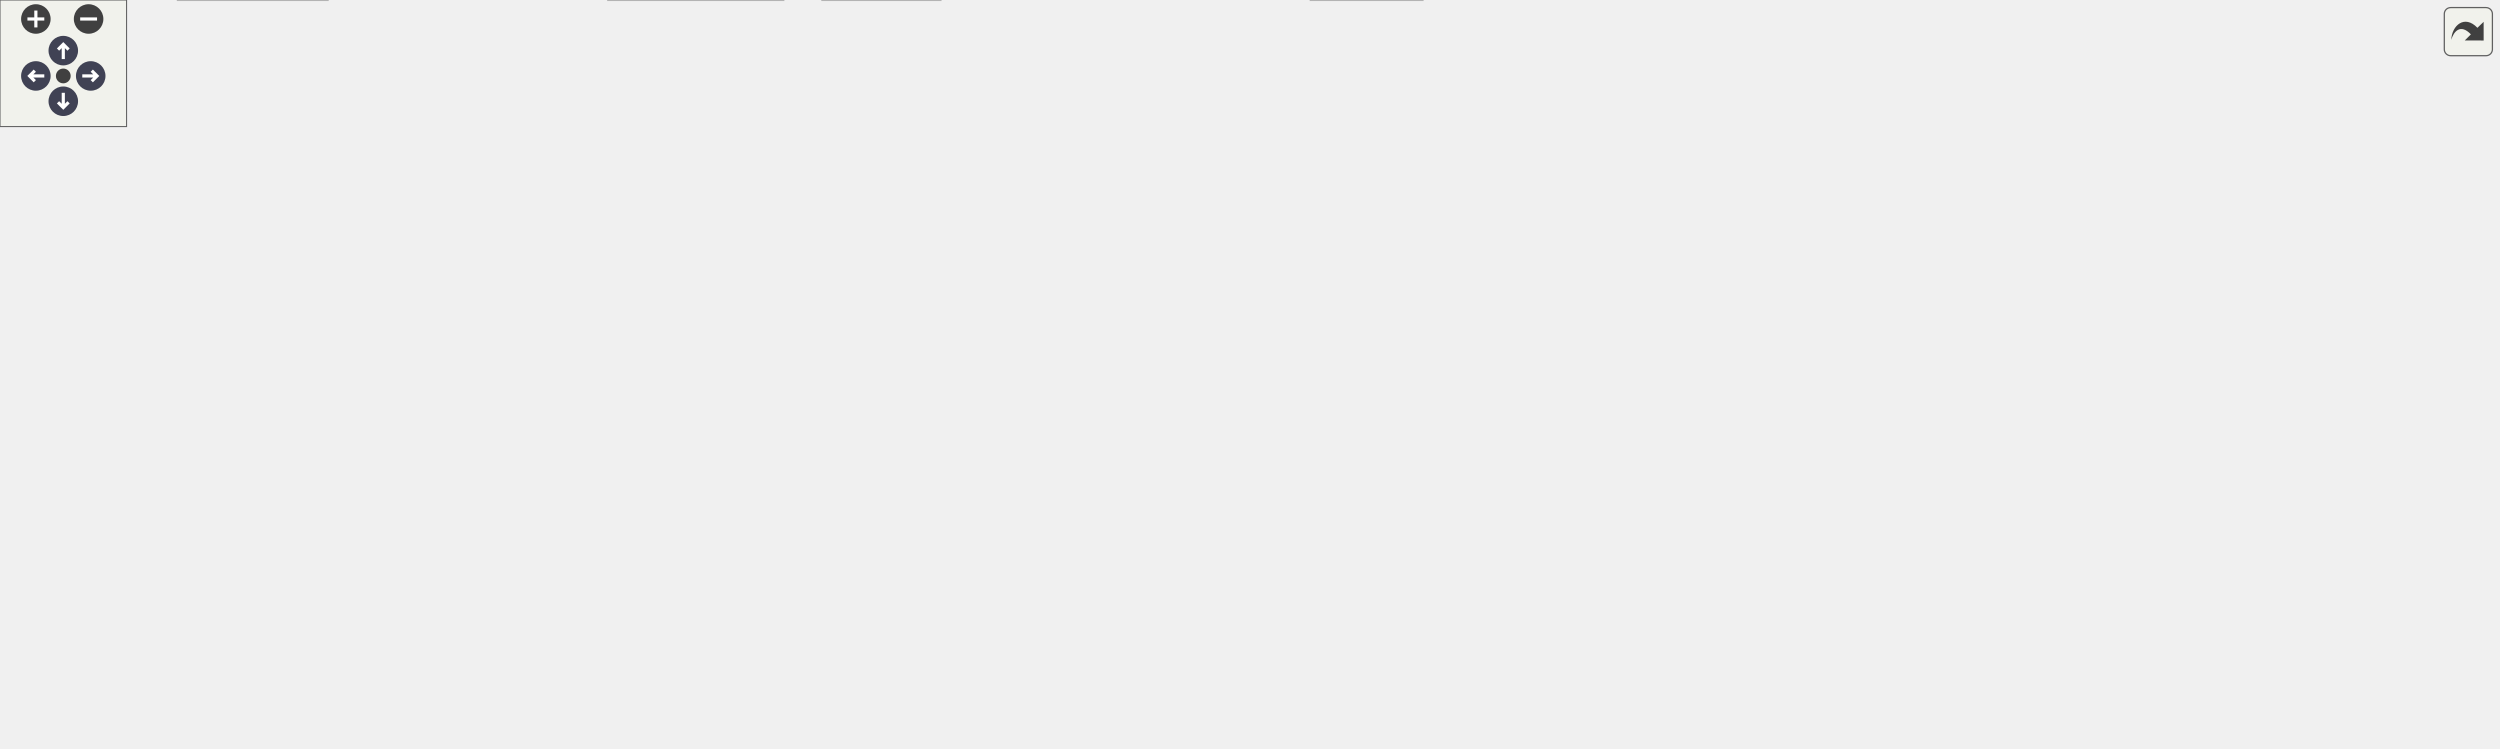
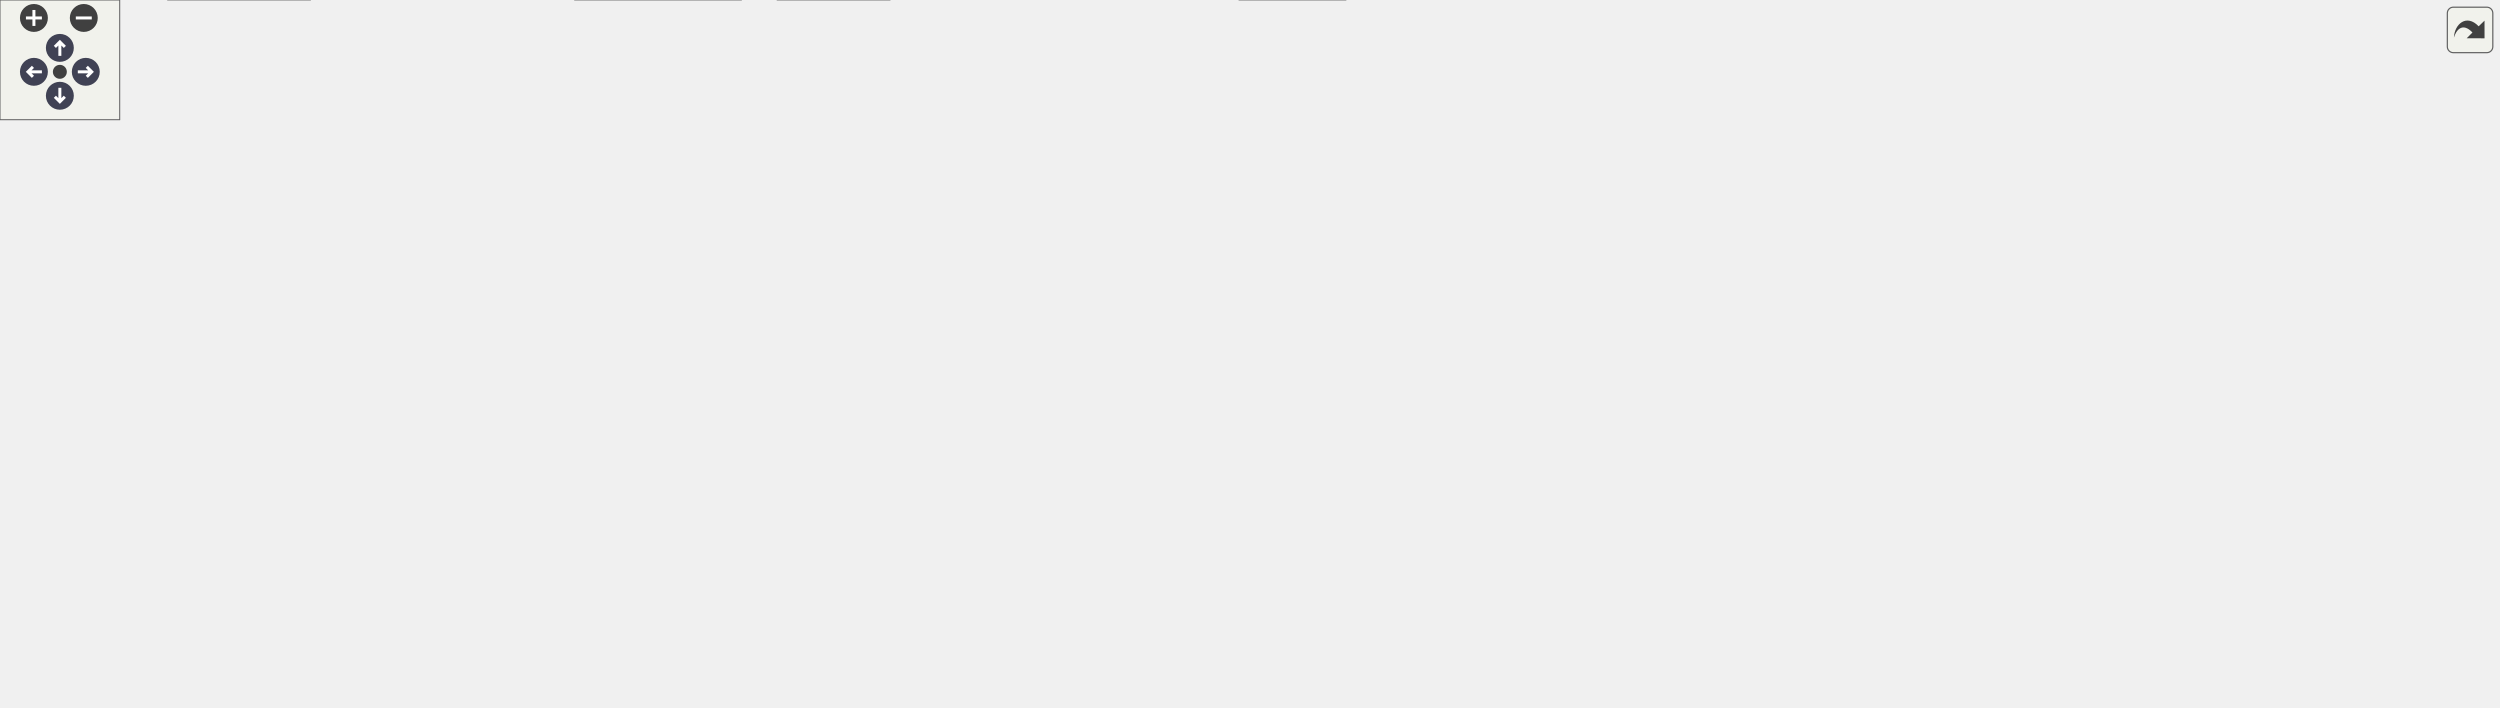
<svg xmlns="http://www.w3.org/2000/svg" xmlns:xlink="http://www.w3.org/1999/xlink" id="main" version="1.1" xml:space="preserve">
  <style type="text/css">
.node, .edge {opacity: 0.7;}
.node.selected, .edge.selected {opacity: 1;}
.edge:hover path { stroke: red; }
.edge:hover polygon { stroke: red; fill: red; }
</style>
  <defs>
    <circle id="rim" cx="0" cy="0" r="7" />
    <circle id="rim2" cx="0" cy="0" r="3.5" />
    <g id="zoomPlus">
      <use xlink:href="#rim" fill="#404040">
        <set attributeName="fill" to="#808080" begin="zoomplus.mouseover" end="zoomplus.mouseout" />
      </use>
      <path d="M-4,0h8M0,-4v8" fill="none" stroke="white" stroke-width="1.5" pointer-events="none" />
    </g>
    <g id="zoomMin">
      <use xlink:href="#rim" fill="#404040">
        <set attributeName="fill" to="#808080" begin="zoomminus.mouseover" end="zoomminus.mouseout" />
      </use>
      <path d="M-4,0h8" fill="none" stroke="white" stroke-width="1.5" pointer-events="none" />
    </g>
    <g id="arrowUp" transform="translate(30 24)">
      <use xlink:href="#rim" />
      <path pointer-events="none" fill="none" stroke="white" stroke-width="1.5" d="M0,-3.0v7 M-2.5,-0.5L0,-3.0L2.5,-0.5" />
    </g>
    <g id="arrowRight" transform="rotate(90) translate(36 -43)">
      <use xlink:href="#rim" />
      <path pointer-events="none" fill="none" stroke="white" stroke-width="1.5" d="M0,-3.0v7 M-2.5,-0.5L0,-3.0L2.5,-0.5" />
    </g>
    <g id="arrowDown" transform="rotate(180) translate(-30 -48)">
      <use xlink:href="#rim" />
      <path pointer-events="none" fill="none" stroke="white" stroke-width="1.5" d="M0,-3.0v7 M-2.5,-0.5L0,-3.0L2.5,-0.5" />
    </g>
    <g id="arrowLeft" transform="rotate(270) translate(-36 17)">
      <use xlink:href="#rim" />
      <path pointer-events="none" fill="none" stroke="white" stroke-width="1.5" d="M0,-3.0v7 M-2.5,-0.5L0,-3.0L2.5,-0.5" />
    </g>
    <g id="resetDef">
      <use xlink:href="#rim2" fill="#404040">
        <set attributeName="fill" to="#808080" begin="reset.mouseover" end="reset.mouseout" />
      </use>
    </g>
  </defs>
  <svg id="graph" class="graph">
    <g id="viewport">
      <g id="Node000001" class="node">
        <g id="a_Node000001">
          <a xlink:title=" ">
-             <polygon fill="#999999" stroke="#666666" points="707.31,-294 640.31,-294 640.31,-275 707.31,-275 707.31,-294" />
-             <text text-anchor="middle" x="673.81" y="-282" font-family="Helvetica,sans-Serif" font-size="10.00">src/main.c</text>
+             <polygon fill="#999999" stroke="#666666" points="758.31,-294 691.31,-294 691.31,-275 758.31,-275 758.31,-294" />
+             <text text-anchor="middle" x="724.81" y="-282" font-family="Helvetica,sans-Serif" font-size="10.00">src/main.c</text>
          </a>
        </g>
      </g>
      <g id="Node000002" class="node">
        <g id="a_Node000002">
          <a xlink:href="main_8h.html" target="_top" xlink:title="Entry point configuration and global constants.">
            <polygon fill="white" stroke="#666666" points="223.81,-239 173.81,-239 173.81,-220 223.81,-220 223.81,-239" />
            <text text-anchor="middle" x="198.81" y="-227" font-family="Helvetica,sans-Serif" font-size="10.00">main.h</text>
          </a>
        </g>
      </g>
      <g id="edge1_Node000001_Node000002" class="edge">
        <g id="a_edge1_Node000001_Node000002">
          <a xlink:title=" ">
-             <path fill="none" stroke="#63b8ff" d="M640.11,-281.76C567.6,-277.67 391.27,-265.82 234.28,-239.01" />
-             <polygon fill="#63b8ff" stroke="#63b8ff" points="234.42,-235.48 223.97,-237.22 233.23,-242.38 234.42,-235.48" />
+             <path fill="none" stroke="#63b8ff" d="M691.17,-282.25C612.69,-278.96 411.29,-268.3 234,-238.94" />
+             <polygon fill="#63b8ff" stroke="#63b8ff" points="234.41,-235.46 223.97,-237.25 233.25,-242.36 234.41,-235.46" />
          </a>
        </g>
      </g>
      <g id="Node000003" class="node">
        <g id="a_Node000003">
          <a xlink:href="app_8h.html" target="_top" xlink:title=" ">
            <polygon fill="white" stroke="#666666" points="285.81,-239 241.81,-239 241.81,-220 285.81,-220 285.81,-239" />
            <text text-anchor="middle" x="263.81" y="-227" font-family="Helvetica,sans-Serif" font-size="10.00">app.h</text>
          </a>
        </g>
      </g>
      <g id="edge2_Node000001_Node000003" class="edge">
        <g id="a_edge2_Node000001_Node000003">
          <a xlink:title=" ">
-             <path fill="none" stroke="#63b8ff" d="M640.26,-279.16C562.81,-269.15 372.38,-244.53 296.14,-234.68" />
-             <polygon fill="#63b8ff" stroke="#63b8ff" points="296.53,-231.2 286.16,-233.39 295.63,-238.14 296.53,-231.2" />
+             <path fill="none" stroke="#63b8ff" d="M691.28,-279.65C605.64,-269.8 379.69,-243.82 295.78,-234.18" />
+             <polygon fill="#63b8ff" stroke="#63b8ff" points="296.15,-230.7 285.81,-233.03 295.35,-237.65 296.15,-230.7" />
          </a>
        </g>
      </g>
      <g id="Node000006" class="node">
        <g id="a_Node000006">
          <a xlink:href="gl__common_8h.html" target="_top" xlink:title="Common OpenGL definitions, RAII helpers, and utilities.">
            <polygon fill="white" stroke="#666666" points="415.31,-74 332.31,-74 332.31,-55 415.31,-55 415.31,-74" />
            <text text-anchor="middle" x="373.81" y="-62" font-family="Helvetica,sans-Serif" font-size="10.00">gl_common.h</text>
          </a>
        </g>
      </g>
      <g id="edge26_Node000001_Node000006" class="edge">
        <g id="a_edge26_Node000001_Node000006">
          <a xlink:title=" ">
-             <path fill="none" stroke="#63b8ff" d="M649.91,-274.95C631.8,-267.57 607.15,-255.48 589.81,-239 541.41,-193 565.09,-151.53 512.81,-110 487.8,-90.14 453.73,-79.05 425.58,-72.91" />
+             <path fill="none" stroke="#63b8ff" d="M691.14,-279.15C661.74,-273.89 619.27,-262.61 589.81,-239 537.7,-197.25 565.09,-151.53 512.81,-110 487.8,-90.14 453.73,-79.05 425.58,-72.91" />
            <polygon fill="#63b8ff" stroke="#63b8ff" points="426,-69.42 415.5,-70.86 424.61,-76.28 426,-69.42" />
          </a>
        </g>
      </g>
      <g id="Node000017" class="node">
        <g id="a_Node000017">
          <a xlink:href="cli_8h.html" target="_top" xlink:title="Command-line interface and argument parsing.">
            <polygon fill="white" stroke="#666666" points="635.31,-239 598.31,-239 598.31,-220 635.31,-220 635.31,-239" />
            <text text-anchor="middle" x="616.81" y="-227" font-family="Helvetica,sans-Serif" font-size="10.00">cli.h</text>
          </a>
        </g>
      </g>
      <g id="edge25_Node000001_Node000017" class="edge">
        <g id="a_edge25_Node000001_Node000017">
          <a xlink:title=" ">
-             <path fill="none" stroke="#63b8ff" d="M664.65,-274.98C656.31,-267.23 643.78,-255.58 633.63,-246.14" />
-             <polygon fill="#63b8ff" stroke="#63b8ff" points="635.84,-243.42 626.13,-239.17 631.07,-248.54 635.84,-243.42" />
+             <path fill="none" stroke="#63b8ff" d="M707.46,-274.98C690.24,-266.54 663.61,-253.47 643.66,-243.68" />
+             <polygon fill="#63b8ff" stroke="#63b8ff" points="645,-240.43 634.48,-239.17 641.91,-246.72 645,-240.43" />
          </a>
        </g>
      </g>
      <g id="Node000018" class="node">
        <g id="a_Node000018">
          <a xlink:href="log_8h.html" target="_top" xlink:title="Thread-safe logging utility with timestamps and severity levels.">
            <polygon fill="white" stroke="#666666" points="694.31,-239 653.31,-239 653.31,-220 694.31,-220 694.31,-239" />
            <text text-anchor="middle" x="673.81" y="-227" font-family="Helvetica,sans-Serif" font-size="10.00">log.h</text>
          </a>
        </g>
      </g>
      <g id="edge27_Node000001_Node000018" class="edge">
        <g id="a_edge27_Node000001_Node000018">
          <a xlink:title=" ">
-             <path fill="none" stroke="#63b8ff" d="M673.81,-274.75C673.81,-267.8 673.81,-257.85 673.81,-249.13" />
-             <polygon fill="#63b8ff" stroke="#63b8ff" points="677.31,-249.09 673.81,-239.09 670.31,-249.09 677.31,-249.09" />
+             <path fill="none" stroke="#63b8ff" d="M716.39,-274.75C709.03,-267.11 698.18,-255.82 689.27,-246.56" />
+             <polygon fill="#63b8ff" stroke="#63b8ff" points="691.53,-243.87 682.07,-239.09 686.48,-248.72 691.53,-243.87" />
          </a>
        </g>
      </g>
      <g id="Node000019" class="node">
        <g id="a_Node000019">
          <a xlink:title=" ">
            <polygon fill="#e0e0e0" stroke="#999999" points="839.31,-239 712.31,-239 712.31,-220 839.31,-220 839.31,-239" />
            <text text-anchor="middle" x="775.81" y="-227" font-family="Helvetica,sans-Serif" font-size="10.00">platform/platform_fs.h</text>
          </a>
        </g>
      </g>
      <g id="edge28_Node000001_Node000019" class="edge">
        <g id="a_edge28_Node000001_Node000019">
          <a xlink:title=" ">
-             <path fill="none" stroke="#63b8ff" d="M690.2,-274.98C706.38,-266.57 731.38,-253.59 750.19,-243.81" />
-             <polygon fill="#63b8ff" stroke="#63b8ff" points="751.86,-246.89 759.12,-239.17 748.63,-240.68 751.86,-246.89" />
+             <path fill="none" stroke="#63b8ff" d="M733.23,-274.75C740.58,-267.11 751.44,-255.82 760.35,-246.56" />
+             <polygon fill="#63b8ff" stroke="#63b8ff" points="763.13,-248.72 767.54,-239.09 758.09,-243.87 763.13,-248.72" />
          </a>
        </g>
      </g>
      <g id="Node000020" class="node">
        <g id="a_Node000020">
          <a xlink:title=" ">
            <polygon fill="#e0e0e0" stroke="#999999" points="996.31,-239 857.31,-239 857.31,-220 996.31,-220 996.31,-239" />
            <text text-anchor="middle" x="926.81" y="-227" font-family="Helvetica,sans-Serif" font-size="10.00">platform/platform_utils.h</text>
          </a>
        </g>
      </g>
      <g id="edge29_Node000001_Node000020" class="edge">
        <g id="a_edge29_Node000001_Node000020">
          <a xlink:title=" ">
-             <path fill="none" stroke="#63b8ff" d="M707.4,-276.46C750.54,-267.43 825.79,-251.66 875.95,-241.15" />
-             <polygon fill="#63b8ff" stroke="#63b8ff" points="876.88,-244.54 885.95,-239.06 875.44,-237.69 876.88,-244.54" />
+             <path fill="none" stroke="#63b8ff" d="M757.26,-274.98C791.76,-265.93 846.47,-251.58 884.37,-241.64" />
+             <polygon fill="#63b8ff" stroke="#63b8ff" points="885.31,-245.01 894.1,-239.08 883.54,-238.23 885.31,-245.01" />
          </a>
        </g>
      </g>
      <g id="Node000021" class="node">
        <g id="a_Node000021">
          <a xlink:href="tracy__manager_8h.html" target="_top" xlink:title=" ">
            <polygon fill="white" stroke="#666666" points="1112.81,-239 1014.81,-239 1014.81,-220 1112.81,-220 1112.81,-239" />
            <text text-anchor="middle" x="1063.81" y="-227" font-family="Helvetica,sans-Serif" font-size="10.00">tracy_manager.h</text>
          </a>
        </g>
      </g>
      <g id="edge30_Node000001_Node000021" class="edge">
        <g id="a_edge30_Node000001_Node000021">
          <a xlink:title=" ">
-             <path fill="none" stroke="#63b8ff" d="M707.76,-279.09C766.17,-271.47 889.71,-255.22 1004.73,-239.14" />
-             <polygon fill="#63b8ff" stroke="#63b8ff" points="1005.35,-242.58 1014.77,-237.73 1004.38,-235.65 1005.35,-242.58" />
+             <path fill="none" stroke="#63b8ff" d="M758.55,-278.22C815.94,-269.25 933.23,-250.91 1004.55,-239.77" />
+             <polygon fill="#63b8ff" stroke="#63b8ff" points="1005.38,-243.18 1014.72,-238.17 1004.3,-236.26 1005.38,-243.18" />
          </a>
        </g>
      </g>
      <g id="Node000024" class="node">
        <g id="a_Node000024">
          <a xlink:title=" ">
-             <polygon fill="#e0e0e0" stroke="#999999" points="1184.31,-239 1131.31,-239 1131.31,-220 1184.31,-220 1184.31,-239" />
-             <text text-anchor="middle" x="1157.81" y="-227" font-family="Helvetica,sans-Serif" font-size="10.00">stdlib.h</text>
+             <polygon fill="#e0e0e0" stroke="#999999" points="1180.81,-239 1130.81,-239 1130.81,-220 1180.81,-220 1180.81,-239" />
+             <text text-anchor="middle" x="1155.81" y="-227" font-family="Helvetica,sans-Serif" font-size="10.00">stdio.h</text>
          </a>
        </g>
      </g>
      <g id="edge39_Node000001_Node000024" class="edge">
        <g id="a_edge39_Node000001_Node000024">
          <a xlink:title=" ">
-             <path fill="none" stroke="#63b8ff" d="M707.45,-281.69C780.78,-277.42 960.62,-265.16 1121.1,-238.88" />
-             <polygon fill="#63b8ff" stroke="#63b8ff" points="1121.86,-242.3 1131.15,-237.21 1120.71,-235.4 1121.86,-242.3" />
+             <path fill="none" stroke="#63b8ff" d="M758.49,-281.25C825.6,-276.43 980.86,-263.67 1120.61,-238.99" />
+             <polygon fill="#63b8ff" stroke="#63b8ff" points="1121.41,-242.4 1130.64,-237.19 1120.18,-235.51 1121.41,-242.4" />
+           </a>
+         </g>
+       </g>
+       <g id="Node000025" class="node">
+         <g id="a_Node000025">
+           <a xlink:title=" ">
+             <polygon fill="#e0e0e0" stroke="#999999" points="1252.31,-239 1199.31,-239 1199.31,-220 1252.31,-220 1252.31,-239" />
+             <text text-anchor="middle" x="1225.81" y="-227" font-family="Helvetica,sans-Serif" font-size="10.00">stdlib.h</text>
+           </a>
+         </g>
+       </g>
+       <g id="edge40_Node000001_Node000025" class="edge">
+         <g id="a_edge40_Node000001_Node000025">
+           <a xlink:title=" ">
+             <path fill="none" stroke="#63b8ff" d="M758.56,-281.85C833.99,-277.83 1022.04,-265.93 1189.19,-238.86" />
+             <polygon fill="#63b8ff" stroke="#63b8ff" points="1189.85,-242.3 1199.15,-237.22 1188.72,-235.39 1189.85,-242.3" />
          </a>
        </g>
      </g>
      <g id="Node000004" class="node">
        <g id="a_Node000004">
          <a xlink:href="action__notifier_8h.html" target="_top" xlink:title="Temporary on-screen notification system for user actions.">
            <polygon fill="white" stroke="#666666" points="197.31,-184 102.31,-184 102.31,-165 197.31,-165 197.31,-184" />
            <text text-anchor="middle" x="149.81" y="-172" font-family="Helvetica,sans-Serif" font-size="10.00">action_notifier.h</text>
          </a>
        </g>
      </g>
      <g id="edge3_Node000003_Node000004" class="edge">
        <g id="a_edge3_Node000003_Node000004">
          <a xlink:title=" ">
            <path fill="none" stroke="#63b8ff" d="M245.49,-219.98C227.15,-211.46 198.7,-198.23 177.58,-188.41" />
            <polygon fill="#63b8ff" stroke="#63b8ff" points="179,-185.21 168.46,-184.17 176.05,-191.56 179,-185.21" />
          </a>
        </g>
      </g>
      <g id="edge23_Node000003_Node000006" class="edge">
        <g id="a_edge23_Node000003_Node000006">
          <a xlink:title=" ">
            <path fill="none" stroke="#63b8ff" d="M285.88,-223.33C306.24,-217.37 335.69,-205.51 351.81,-184 373.9,-154.52 376.01,-109.55 375.18,-84.33" />
            <polygon fill="#63b8ff" stroke="#63b8ff" points="378.67,-84.07 374.65,-74.26 371.68,-84.43 378.67,-84.07" />
          </a>
        </g>
      </g>
      <g id="Node000011" class="node">
        <g id="a_Node000011">
          <a xlink:title=" ">
            <polygon fill="#e0e0e0" stroke="#999999" points="93.31,-74 16.31,-74 16.31,-55 93.31,-55 93.31,-74" />
            <text text-anchor="middle" x="54.81" y="-62" font-family="Helvetica,sans-Serif" font-size="10.00">cglm/cglm.h</text>
          </a>
        </g>
      </g>
      <g id="edge24_Node000003_Node000011" class="edge">
        <g id="a_edge24_Node000003_Node000011">
          <a xlink:title=" ">
            <path fill="none" stroke="#63b8ff" d="M241.53,-222.1C238.6,-221.34 235.64,-220.62 232.81,-220 185.28,-209.55 48.26,-221.13 16.81,-184 -8.56,-154.05 21.22,-106.92 40.65,-82.09" />
            <polygon fill="#63b8ff" stroke="#63b8ff" points="43.62,-83.98 47.22,-74.02 38.19,-79.56 43.62,-83.98" />
          </a>
        </g>
      </g>
      <g id="Node000013" class="node">
        <g id="a_Node000013">
          <a xlink:href="app__ui_8h.html" target="_top" xlink:title="UI rendering module for the application.">
            <polygon fill="white" stroke="#666666" points="83.81,-184 25.81,-184 25.81,-165 83.81,-165 83.81,-184" />
            <text text-anchor="middle" x="54.81" y="-172" font-family="Helvetica,sans-Serif" font-size="10.00">app_ui.h</text>
          </a>
        </g>
      </g>
      <g id="edge13_Node000003_Node000013" class="edge">
        <g id="a_edge13_Node000003_Node000013">
          <a xlink:title=" ">
            <path fill="none" stroke="#63b8ff" d="M241.47,-222.31C238.56,-221.52 235.62,-220.74 232.81,-220 185.13,-207.51 130.06,-193.86 93.95,-185.02" />
            <polygon fill="#63b8ff" stroke="#63b8ff" points="94.39,-181.52 83.84,-182.54 92.72,-188.32 94.39,-181.52" />
          </a>
        </g>
      </g>
      <g id="Node000014" class="node">
        <g id="a_Node000014">
          <a xlink:href="app__window_8h.html" target="_top" xlink:title=" ">
            <polygon fill="white" stroke="#666666" points="342.81,-184 256.81,-184 256.81,-165 342.81,-165 342.81,-184" />
            <text text-anchor="middle" x="299.81" y="-172" font-family="Helvetica,sans-Serif" font-size="10.00">app_window.h</text>
          </a>
        </g>
      </g>
      <g id="edge17_Node000003_Node000014" class="edge">
        <g id="a_edge17_Node000003_Node000014">
          <a xlink:title=" ">
            <path fill="none" stroke="#63b8ff" d="M269.75,-219.75C274.79,-212.34 282.15,-201.5 288.32,-192.41" />
            <polygon fill="#63b8ff" stroke="#63b8ff" points="291.25,-194.33 293.97,-184.09 285.46,-190.39 291.25,-194.33" />
          </a>
        </g>
      </g>
      <g id="Node000016" class="node">
        <g id="a_Node000016">
          <a xlink:href="effect__benchmark_8h.html" target="_top" xlink:title="Automated A/B GPU cost measurement for individual postprocess effects.">
            <polygon fill="white" stroke="#666666" points="269.31,-129 156.31,-129 156.31,-110 269.31,-110 269.31,-129" />
            <text text-anchor="middle" x="212.81" y="-117" font-family="Helvetica,sans-Serif" font-size="10.00">effect_benchmark.h</text>
          </a>
        </g>
      </g>
      <g id="edge21_Node000003_Node000016" class="edge">
        <g id="a_edge21_Node000003_Node000016">
          <a xlink:title=" ">
            <path fill="none" stroke="#63b8ff" d="M259.63,-219.66C251.26,-201.93 232.28,-161.73 221.22,-138.32" />
            <polygon fill="#63b8ff" stroke="#63b8ff" points="224.33,-136.71 216.9,-129.16 218,-139.7 224.33,-136.71" />
          </a>
        </g>
      </g>
      <g id="Node000005" class="node">
        <g id="a_Node000005">
          <a xlink:href="ui_8h.html" target="_top" xlink:title="Minimal immediate-mode User Interface (UI) library.">
            <polygon fill="white" stroke="#666666" points="99.31,-129 64.31,-129 64.31,-110 99.31,-110 99.31,-129" />
            <text text-anchor="middle" x="81.81" y="-117" font-family="Helvetica,sans-Serif" font-size="10.00">ui.h</text>
          </a>
        </g>
      </g>
      <g id="edge4_Node000004_Node000005" class="edge">
        <g id="a_edge4_Node000004_Node000005">
          <a xlink:title=" ">
            <path fill="none" stroke="#63b8ff" d="M138.88,-164.98C128.73,-157.07 113.39,-145.11 101.16,-135.58" />
            <polygon fill="#63b8ff" stroke="#63b8ff" points="102.97,-132.56 92.93,-129.17 98.67,-138.08 102.97,-132.56" />
          </a>
        </g>
      </g>
      <g id="Node000012" class="node">
        <g id="a_Node000012">
          <a xlink:title=" ">
            <polygon fill="#e0e0e0" stroke="#999999" points="243.81,-74 181.81,-74 181.81,-55 243.81,-55 243.81,-74" />
            <text text-anchor="middle" x="212.81" y="-62" font-family="Helvetica,sans-Serif" font-size="10.00">stdbool.h</text>
          </a>
        </g>
      </g>
      <g id="edge12_Node000004_Node000012" class="edge">
        <g id="a_edge12_Node000004_Node000012">
          <a xlink:title=" ">
            <path fill="none" stroke="#63b8ff" d="M146.94,-164.68C143.3,-151.82 138.55,-127.56 147.81,-110 155.05,-96.27 168.64,-85.97 181.53,-78.76" />
            <polygon fill="#63b8ff" stroke="#63b8ff" points="183.4,-81.73 190.69,-74.05 180.19,-75.51 183.4,-81.73" />
          </a>
        </g>
      </g>
      <g id="edge5_Node000005_Node000006" class="edge">
        <g id="a_edge5_Node000005_Node000006">
          <a xlink:title=" ">
            <path fill="none" stroke="#63b8ff" d="M99.63,-115.26C143.09,-107.38 255.81,-86.92 322.41,-74.83" />
            <polygon fill="#63b8ff" stroke="#63b8ff" points="323.07,-78.27 332.29,-73.04 321.82,-71.38 323.07,-78.27" />
          </a>
        </g>
      </g>
      <g id="edge10_Node000005_Node000011" class="edge">
        <g id="a_edge10_Node000005_Node000011">
          <a xlink:title=" ">
            <path fill="none" stroke="#63b8ff" d="M77.35,-109.75C73.69,-102.57 68.4,-92.18 63.86,-83.27" />
            <polygon fill="#63b8ff" stroke="#63b8ff" points="66.84,-81.41 59.18,-74.09 60.6,-84.59 66.84,-81.41" />
          </a>
        </g>
      </g>
      <g id="edge11_Node000005_Node000012" class="edge">
        <g id="a_edge11_Node000005_Node000012">
          <a xlink:title=" ">
            <path fill="none" stroke="#63b8ff" d="M99.48,-111.35C120.65,-102.78 156.5,-88.28 182.22,-77.88" />
            <polygon fill="#63b8ff" stroke="#63b8ff" points="183.56,-81.11 191.52,-74.11 180.94,-74.62 183.56,-81.11" />
          </a>
        </g>
      </g>
      <g id="Node000007" class="node">
        <g id="a_Node000007">
          <a xlink:title=" ">
            <polygon fill="#e0e0e0" stroke="#999999" points="155.31,-19 84.31,-19 84.31,0 155.31,0 155.31,-19" />
            <text text-anchor="middle" x="119.81" y="-7" font-family="Helvetica,sans-Serif" font-size="10.00">glad/glad.h</text>
          </a>
        </g>
      </g>
      <g id="edge6_Node000006_Node000007" class="edge">
        <g id="a_edge6_Node000006_Node000007">
          <a xlink:title=" ">
            <path fill="none" stroke="#63b8ff" d="M333,-54.98C287.27,-45.44 213.32,-30.01 165.64,-20.06" />
            <polygon fill="#63b8ff" stroke="#63b8ff" points="166.09,-16.58 155.59,-17.97 164.66,-23.44 166.09,-16.58" />
          </a>
        </g>
      </g>
      <g id="Node000008" class="node">
        <g id="a_Node000008">
          <a xlink:title=" ">
            <polygon fill="#e0e0e0" stroke="#999999" points="371.31,-19 288.31,-19 288.31,0 371.31,0 371.31,-19" />
            <text text-anchor="middle" x="329.81" y="-7" font-family="Helvetica,sans-Serif" font-size="10.00">GLFW/glfw3.h</text>
          </a>
        </g>
      </g>
      <g id="edge7_Node000006_Node000008" class="edge">
        <g id="a_edge7_Node000006_Node000008">
          <a xlink:title=" ">
            <path fill="none" stroke="#63b8ff" d="M366.54,-54.75C360.26,-47.18 351.02,-36.05 343.38,-26.84" />
            <polygon fill="#63b8ff" stroke="#63b8ff" points="346.02,-24.55 336.94,-19.09 340.63,-29.02 346.02,-24.55" />
          </a>
        </g>
      </g>
      <g id="Node000009" class="node">
        <g id="a_Node000009">
          <a xlink:title=" ">
            <polygon fill="#e0e0e0" stroke="#999999" points="445.81,-19 389.81,-19 389.81,0 445.81,0 445.81,-19" />
            <text text-anchor="middle" x="417.81" y="-7" font-family="Helvetica,sans-Serif" font-size="10.00">stddef.h</text>
          </a>
        </g>
      </g>
      <g id="edge8_Node000006_Node000009" class="edge">
        <g id="a_edge8_Node000006_Node000009">
          <a xlink:title=" ">
            <path fill="none" stroke="#63b8ff" d="M381.07,-54.75C387.35,-47.18 396.6,-36.05 404.24,-26.84" />
            <polygon fill="#63b8ff" stroke="#63b8ff" points="406.98,-29.02 410.68,-19.09 401.6,-24.55 406.98,-29.02" />
          </a>
        </g>
      </g>
      <g id="Node000010" class="node">
        <g id="a_Node000010">
          <a xlink:title=" ">
            <polygon fill="#e0e0e0" stroke="#999999" points="674.31,-19 621.31,-19 621.31,0 674.31,0 674.31,-19" />
            <text text-anchor="middle" x="647.81" y="-7" font-family="Helvetica,sans-Serif" font-size="10.00">stdint.h</text>
          </a>
        </g>
      </g>
      <g id="edge9_Node000006_Node000010" class="edge">
        <g id="a_edge9_Node000006_Node000010">
          <a xlink:title=" ">
            <path fill="none" stroke="#63b8ff" d="M415.42,-55.45C468.79,-45.13 560.48,-27.39 611.27,-17.57" />
            <polygon fill="#63b8ff" stroke="#63b8ff" points="612,-20.99 621.16,-15.66 610.67,-14.12 612,-20.99" />
          </a>
        </g>
      </g>
      <g id="edge15_Node000013_Node000005" class="edge">
        <g id="a_edge15_Node000013_Node000005">
          <a xlink:title=" ">
            <path fill="none" stroke="#63b8ff" d="M59.27,-164.75C62.92,-157.57 68.22,-147.18 72.76,-138.27" />
            <polygon fill="#63b8ff" stroke="#63b8ff" points="76.01,-139.59 77.43,-129.09 69.77,-136.41 76.01,-139.59" />
          </a>
        </g>
      </g>
      <g id="edge14_Node000013_Node000007" class="edge">
        <g id="a_edge14_Node000013_Node000007">
          <a xlink:title=" ">
            <path fill="none" stroke="#63b8ff" d="M46.07,-164.84C26.48,-144.39 -17.3,-91.99 7.81,-55 22.66,-33.11 50.17,-21.99 74.2,-16.34" />
            <polygon fill="#63b8ff" stroke="#63b8ff" points="75.17,-19.71 84.24,-14.23 73.73,-12.86 75.17,-19.71" />
          </a>
        </g>
      </g>
      <g id="edge16_Node000013_Node000012" class="edge">
        <g id="a_edge16_Node000013_Node000012">
          <a xlink:title=" ">
            <path fill="none" stroke="#63b8ff" d="M51.95,-164.64C48.23,-151.29 43.58,-125.91 55.81,-110 69.92,-91.63 130.06,-78.57 171.67,-71.54" />
            <polygon fill="#63b8ff" stroke="#63b8ff" points="172.24,-74.99 181.55,-69.92 171.11,-68.08 172.24,-74.99" />
          </a>
        </g>
      </g>
      <g id="edge18_Node000014_Node000006" class="edge">
        <g id="a_edge18_Node000014_Node000006">
          <a xlink:title=" ">
            <path fill="none" stroke="#63b8ff" d="M305.86,-164.66C318.12,-146.77 346.06,-106 362.03,-82.69" />
            <polygon fill="#63b8ff" stroke="#63b8ff" points="365.11,-84.39 367.88,-74.16 359.34,-80.43 365.11,-84.39" />
          </a>
        </g>
      </g>
      <g id="edge19_Node000014_Node000012" class="edge">
        <g id="a_edge19_Node000014_Node000012">
          <a xlink:title=" ">
            <path fill="none" stroke="#63b8ff" d="M298.76,-164.87C296.8,-151.83 291.57,-126.84 278.81,-110 268.94,-96.97 254.09,-86.48 240.99,-78.97" />
            <polygon fill="#63b8ff" stroke="#63b8ff" points="242.3,-75.7 231.84,-74.03 238.98,-81.86 242.3,-75.7" />
          </a>
        </g>
      </g>
      <g id="Node000015" class="node">
        <g id="a_Node000015">
          <a xlink:href="app__subsystem_8h.html" target="_top" xlink:title="Subsystem descriptor pattern for structured init/cleanup.">
            <polygon fill="white" stroke="#666666" points="503.81,-129 401.81,-129 401.81,-110 503.81,-110 503.81,-129" />
            <text text-anchor="middle" x="452.81" y="-117" font-family="Helvetica,sans-Serif" font-size="10.00">app_subsystem.h</text>
          </a>
        </g>
      </g>
      <g id="edge20_Node000014_Node000015" class="edge">
        <g id="a_edge20_Node000014_Node000015">
          <a xlink:title=" ">
            <path fill="none" stroke="#63b8ff" d="M324.39,-164.98C349.85,-156.16 389.85,-142.31 418.44,-132.41" />
            <polygon fill="#63b8ff" stroke="#63b8ff" points="419.73,-135.66 428.03,-129.08 417.44,-129.05 419.73,-135.66" />
          </a>
        </g>
      </g>
      <g id="edge22_Node000016_Node000012" class="edge">
        <g id="a_edge22_Node000016_Node000012">
          <a xlink:title=" ">
            <path fill="none" stroke="#63b8ff" d="M212.81,-109.75C212.81,-102.8 212.81,-92.85 212.81,-84.13" />
            <polygon fill="#63b8ff" stroke="#63b8ff" points="216.31,-84.09 212.81,-74.09 209.31,-84.09 216.31,-84.09" />
          </a>
        </g>
      </g>
      <g id="Node000022" class="node">
        <g id="a_Node000022">
          <a xlink:href="async__loader_8h.html" target="_top" xlink:title="Threaded asynchronous file loader engine (Format-agnostic).">
            <polygon fill="white" stroke="#666666" points="731.31,-184 642.31,-184 642.31,-165 731.31,-165 731.31,-184" />
            <text text-anchor="middle" x="686.81" y="-172" font-family="Helvetica,sans-Serif" font-size="10.00">async_loader.h</text>
          </a>
        </g>
      </g>
      <g id="edge31_Node000021_Node000022" class="edge">
        <g id="a_edge31_Node000021_Node000022">
          <a xlink:title=" ">
            <path fill="none" stroke="#63b8ff" d="M1014.76,-221.29C1011.73,-220.85 1008.73,-220.42 1005.81,-220 913.13,-206.74 805.23,-191.79 741.66,-183.03" />
            <polygon fill="#63b8ff" stroke="#63b8ff" points="741.85,-179.53 731.46,-181.63 740.89,-186.46 741.85,-179.53" />
          </a>
        </g>
      </g>
      <g id="edge35_Node000022_Node000006" class="edge">
        <g id="a_edge35_Node000022_Node000006">
          <a xlink:title=" ">
            <path fill="none" stroke="#63b8ff" d="M694.33,-164.62C704.71,-151.25 720.66,-125.83 706.81,-110 688.59,-89.18 514.45,-74.78 425.53,-68.72" />
            <polygon fill="#63b8ff" stroke="#63b8ff" points="425.59,-65.21 415.38,-68.04 425.12,-72.2 425.59,-65.21" />
          </a>
        </g>
      </g>
      <g id="edge37_Node000022_Node000010" class="edge">
        <g id="a_edge37_Node000022_Node000010">
          <a xlink:title=" ">
            <path fill="none" stroke="#63b8ff" d="M697.23,-164.97C710.22,-153.23 729.89,-131.15 722.81,-110 711.5,-76.2 683.68,-44.69 665.29,-26.53" />
            <polygon fill="#63b8ff" stroke="#63b8ff" points="667.24,-23.55 657.59,-19.16 662.39,-28.6 667.24,-23.55" />
          </a>
        </g>
      </g>
      <g id="edge36_Node000022_Node000012" class="edge">
        <g id="a_edge36_Node000022_Node000012">
          <a xlink:title=" ">
            <path fill="none" stroke="#63b8ff" d="M667.39,-164.93C635.66,-151.28 570.47,-124.64 512.81,-110 422,-86.95 312.51,-74.44 254.16,-68.96" />
            <polygon fill="#63b8ff" stroke="#63b8ff" points="254.16,-65.45 243.88,-68.02 253.52,-72.42 254.16,-65.45" />
          </a>
        </g>
      </g>
      <g id="edge38_Node000022_Node000015" class="edge">
        <g id="a_edge38_Node000022_Node000015">
          <a xlink:title=" ">
            <path fill="none" stroke="#63b8ff" d="M649.21,-164.98C608.82,-155.84 544.52,-141.27 500.58,-131.32" />
            <polygon fill="#63b8ff" stroke="#63b8ff" points="501.23,-127.88 490.7,-129.08 499.68,-134.7 501.23,-127.88" />
          </a>
        </g>
      </g>
      <g id="Node000023" class="node">
        <g id="a_Node000023">
          <a xlink:href="asset__manager_8h.html" target="_top" xlink:title=" ">
            <polygon fill="white" stroke="#666666" points="697.81,-129 597.81,-129 597.81,-110 697.81,-110 697.81,-129" />
            <text text-anchor="middle" x="647.81" y="-117" font-family="Helvetica,sans-Serif" font-size="10.00">asset_manager.h</text>
          </a>
        </g>
      </g>
      <g id="edge32_Node000022_Node000023" class="edge">
        <g id="a_edge32_Node000022_Node000023">
          <a xlink:title=" ">
            <path fill="none" stroke="#63b8ff" d="M680.37,-164.75C674.92,-157.34 666.94,-146.5 660.25,-137.41" />
            <polygon fill="#63b8ff" stroke="#63b8ff" points="662.87,-135.07 654.13,-129.09 657.24,-139.22 662.87,-135.07" />
          </a>
        </g>
      </g>
      <g id="edge34_Node000023_Node000010" class="edge">
        <g id="a_edge34_Node000023_Node000010">
          <a xlink:title=" ">
            <path fill="none" stroke="#63b8ff" d="M647.81,-109.66C647.81,-92.17 647.81,-52.8 647.81,-29.27" />
            <polygon fill="#63b8ff" stroke="#63b8ff" points="651.31,-29.16 647.81,-19.16 644.31,-29.16 651.31,-29.16" />
          </a>
        </g>
      </g>
      <g id="edge33_Node000023_Node000012" class="edge">
        <g id="a_edge33_Node000023_Node000012">
          <a xlink:title=" ">
            <path fill="none" stroke="#63b8ff" d="M597.48,-112.37C510.69,-101.79 334.47,-80.32 254.25,-70.55" />
            <polygon fill="#63b8ff" stroke="#63b8ff" points="254.39,-67.04 244.04,-69.31 253.55,-73.99 254.39,-67.04" />
          </a>
        </g>
      </g>
    </g>
  </svg>
  <g id="navigator" transform="translate(0 0)" fill="#404254">
    <rect fill="#f2f5e9" fill-opacity="0.5" stroke="#606060" stroke-width=".5" x="0" y="0" width="60" height="60" />
    <use id="zoomplus" xlink:href="#zoomPlus" x="17" y="9" />
    <use id="zoomminus" xlink:href="#zoomMin" x="42" y="9" />
    <use id="reset" xlink:href="#resetDef" x="30" y="36" />
    <use id="arrowup" xlink:href="#arrowUp" x="0" y="0" />
    <use id="arrowright" xlink:href="#arrowRight" x="0" y="0" />
    <use id="arrowdown" xlink:href="#arrowDown" x="0" y="0" />
    <use id="arrowleft" xlink:href="#arrowLeft" x="0" y="0" />
  </g>
  <svg viewBox="0 0 15 15" width="100%" height="30px" preserveAspectRatio="xMaxYMin meet">
    <g id="arrow_out" transform="scale(0.3 0.3)">
      <a xlink:href="main_8c__incl_org.svg" target="_base">
        <rect id="button" ry="5" rx="5" y="6" x="6" height="38" width="38" fill="#f2f5e9" fill-opacity="0.5" stroke="#606060" stroke-width="1.0" />
        <path id="arrow" d="M 11.5,31.437 C 11.94,20.098 22.043,11.323 32.159,21.979 L 37.069,17.246 C 37.069,17.246 37.088,32 37.088,32 L 22.16,31.978 C 22.16,31.978 26.998,27.14 26.998,27.14 C 18.529,18.264 13.292,25.23 11.5,31.437 z" style="fill:#404040;" />
      </a>
    </g>
  </svg>
  <style type="text/css">

[data-mouse-over-selected='false'] { opacity: 0.7; }
[data-mouse-over-selected='true']  { opacity: 1.0; }

</style>
</svg>
